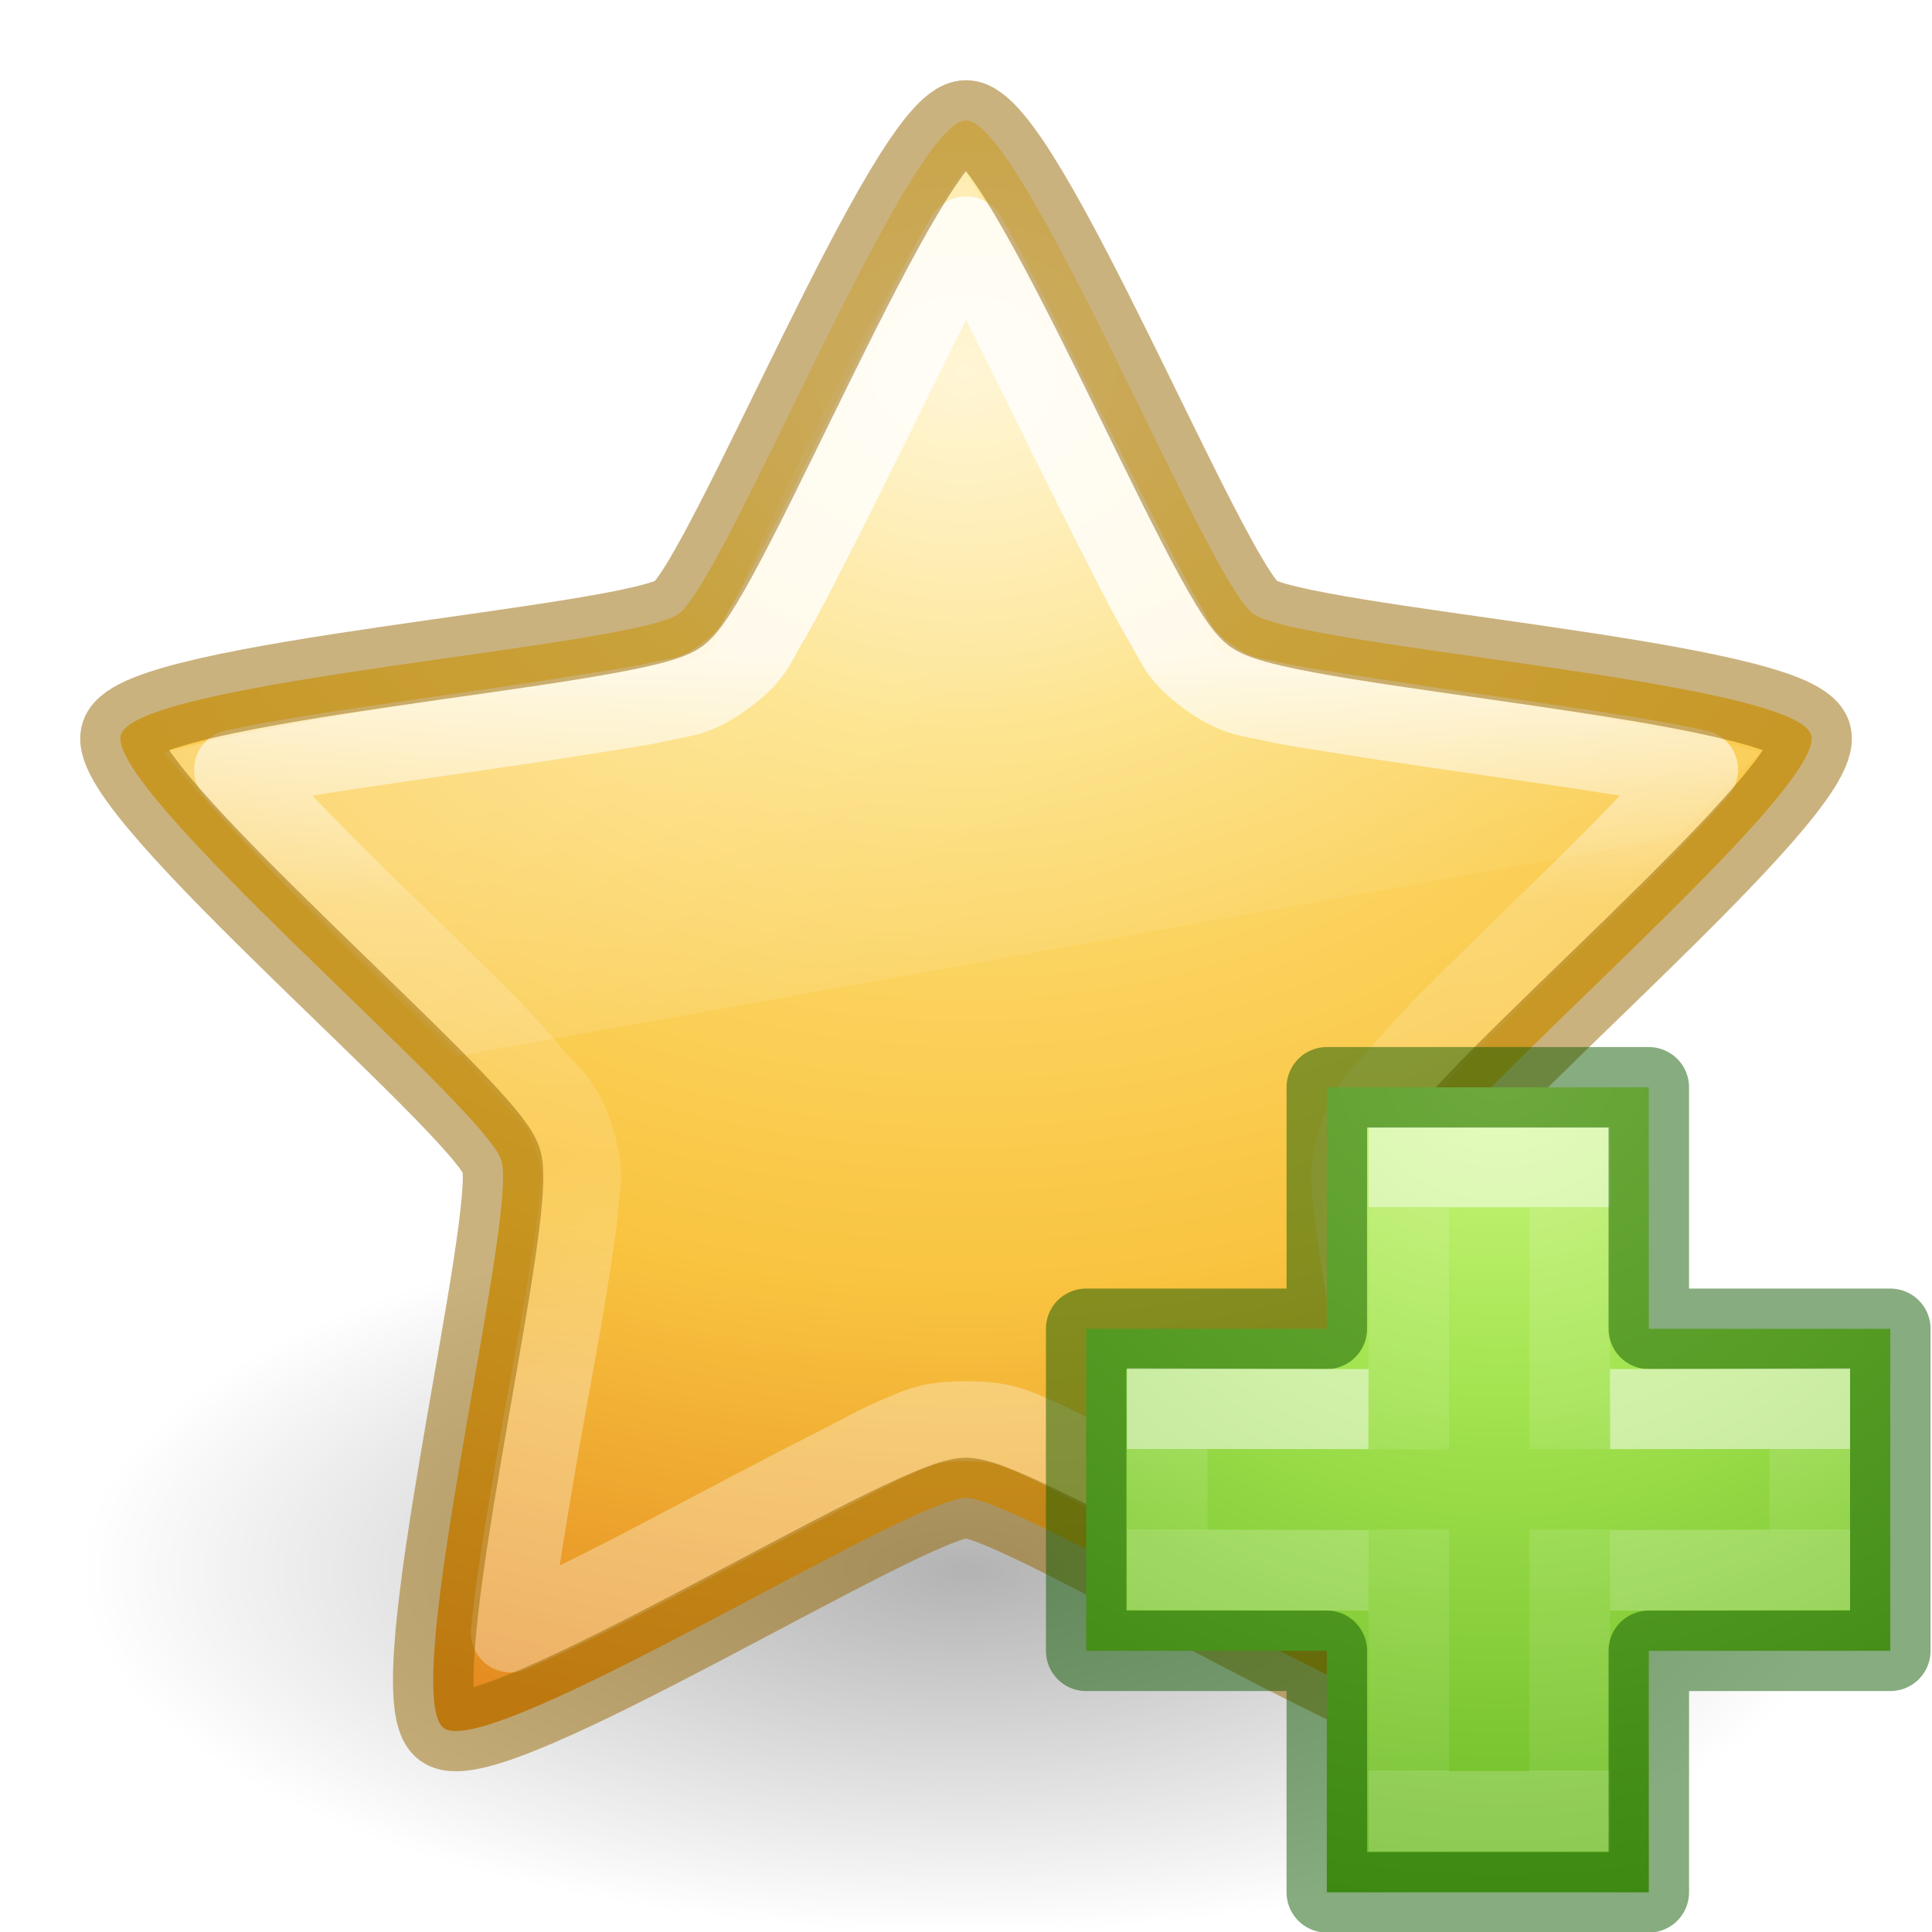
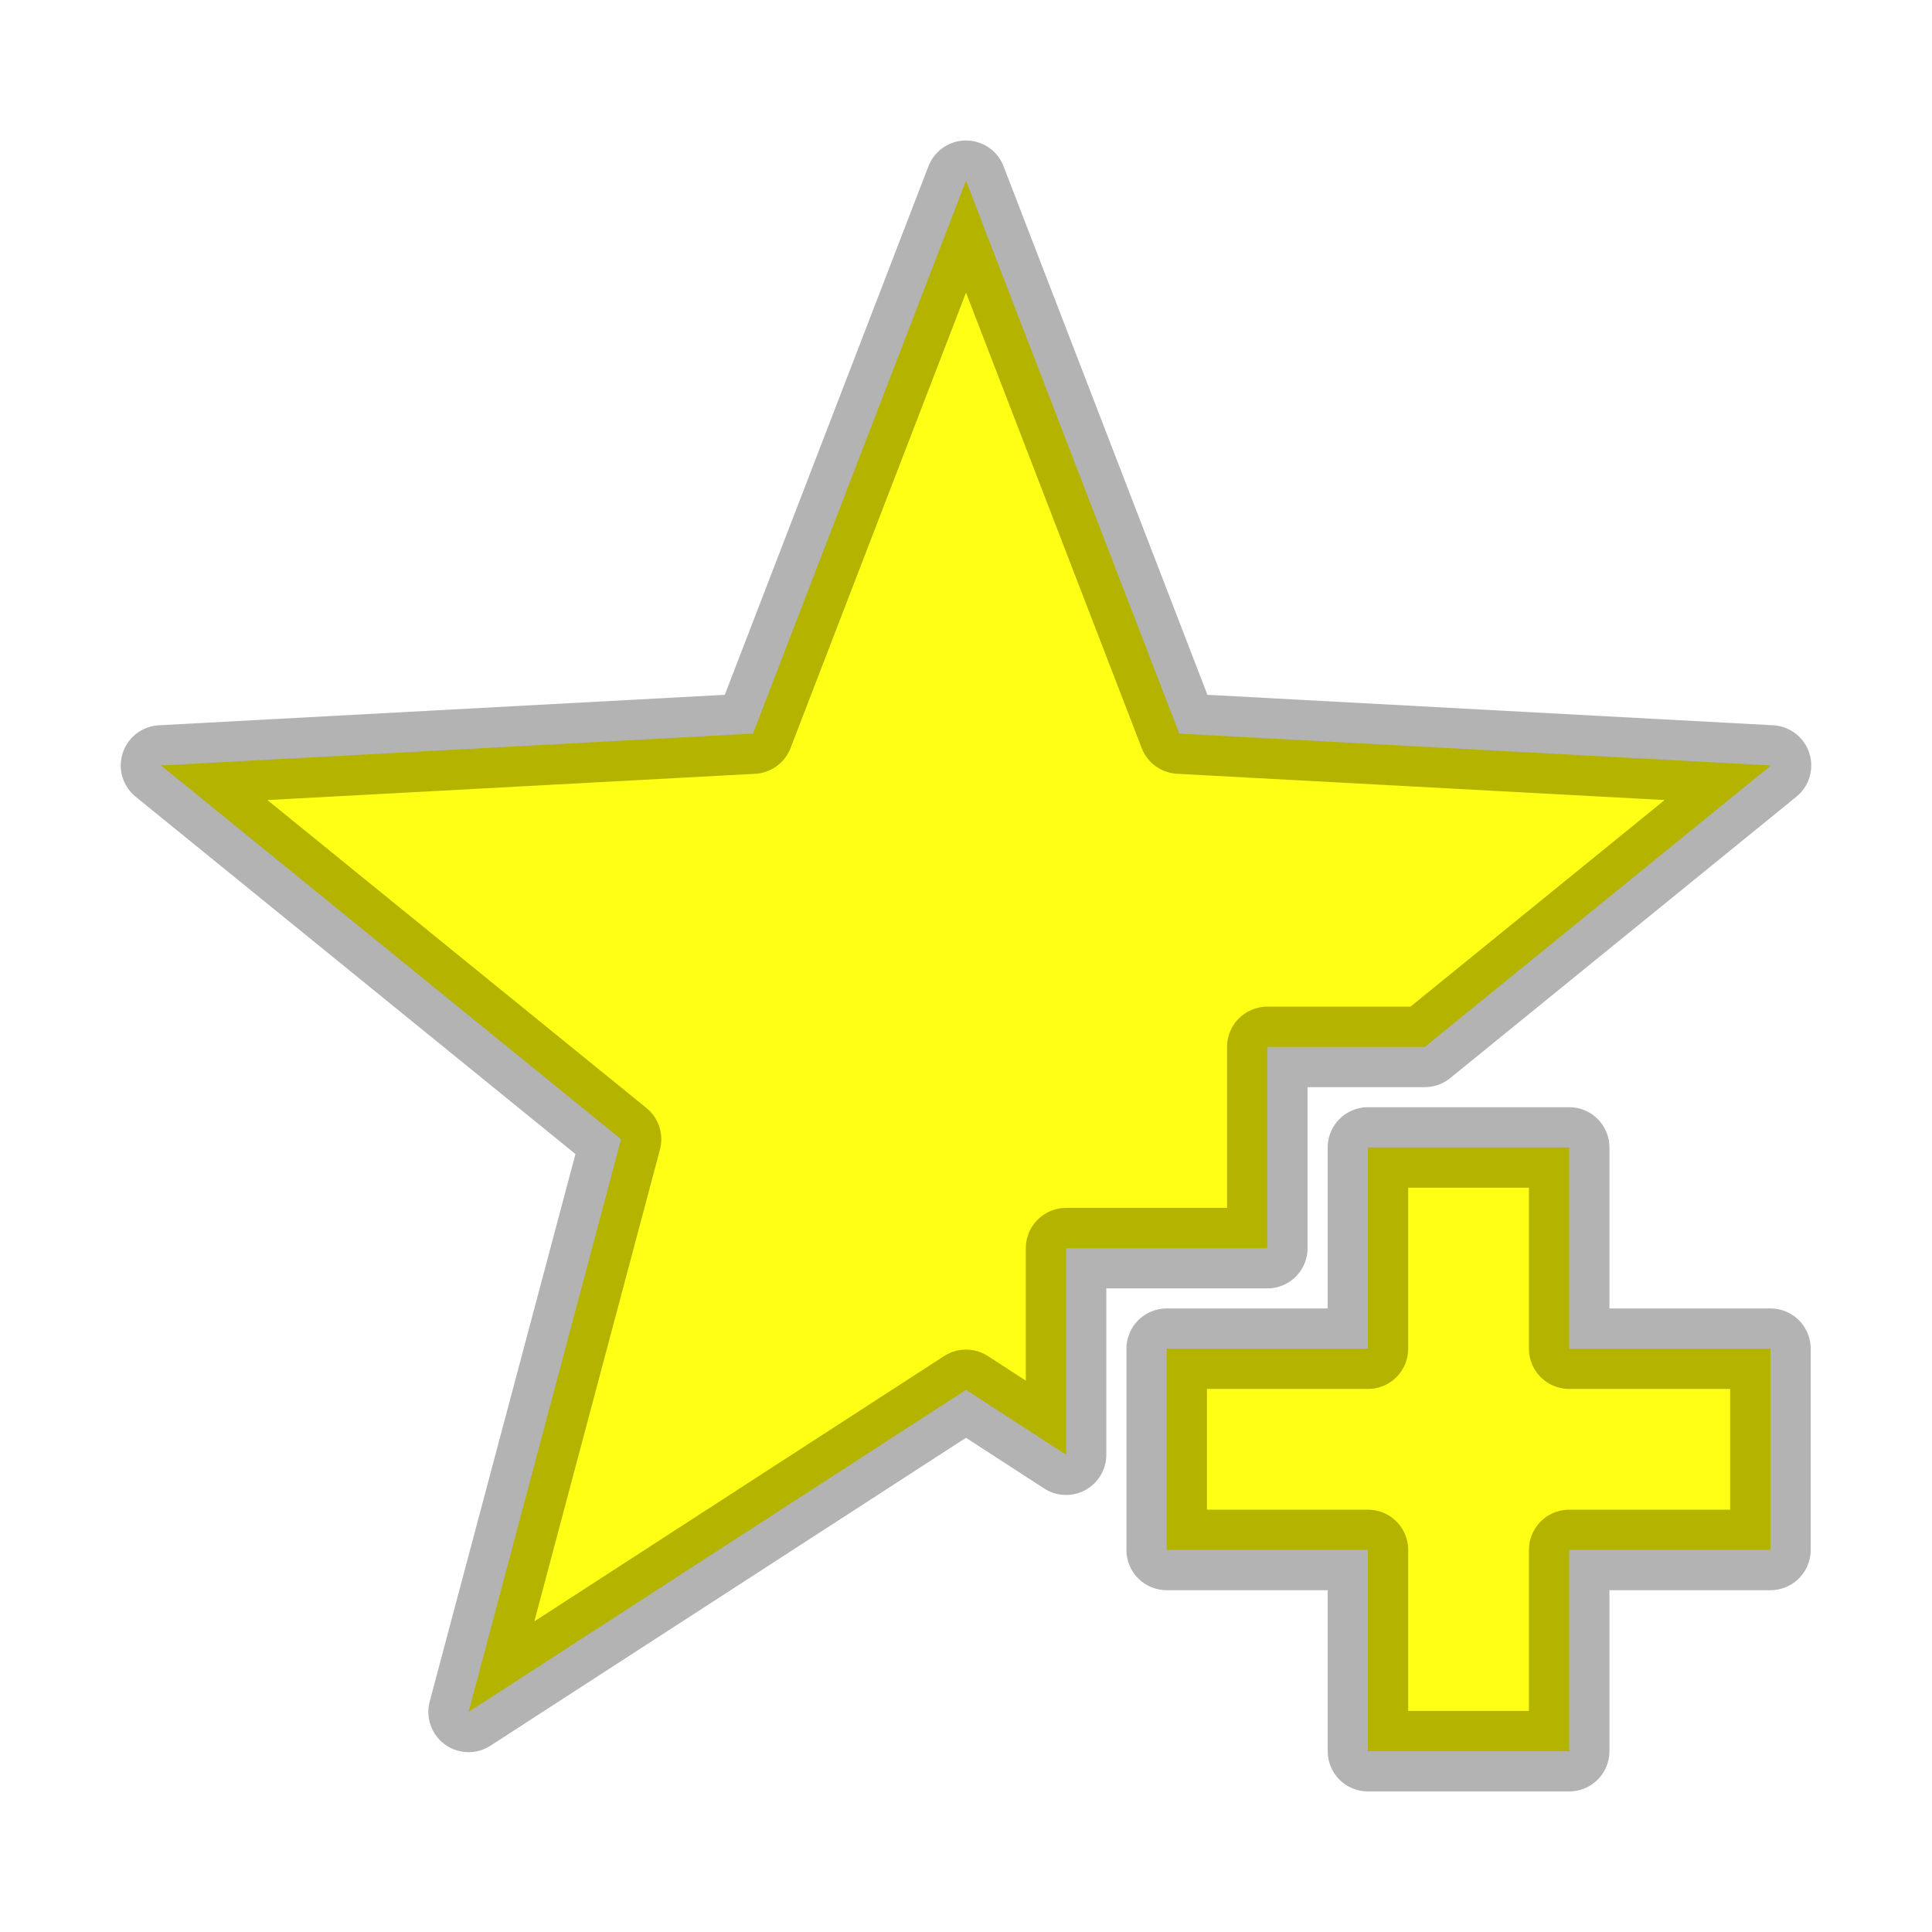
- <svg xmlns="http://www.w3.org/2000/svg" xmlns:xlink="http://www.w3.org/1999/xlink" id="svg3874" height="24" width="24" version="1.1">
-   <defs id="defs3876">
-     <linearGradient id="linearGradient3881">
-       <stop offset="0" style="stop-color:#ffffff;stop-opacity:1" id="stop3883" />
-       <stop offset="0.334" style="stop-color:#ffffff;stop-opacity:0.235" id="stop3885" />
-       <stop offset="0.679" style="stop-color:#ffffff;stop-opacity:0.157" id="stop3887" />
-       <stop offset="1" style="stop-color:#ffffff;stop-opacity:0.392" id="stop3889" />
-     </linearGradient>
-     <linearGradient id="linearGradient8265-821-176-38-919-66-249">
-       <stop offset="0" style="stop-color:#ffffff;stop-opacity:0.275" id="stop2687" />
-       <stop offset="1" style="stop-color:#ffffff;stop-opacity:0" id="stop2689" />
-     </linearGradient>
-     <linearGradient id="linearGradient3846">
-       <stop offset="0" style="stop-color:#fff3cb;stop-opacity:1" id="stop3848" />
-       <stop offset="0.262" style="stop-color:#fdde76;stop-opacity:1" id="stop3850" />
-       <stop offset="0.661" style="stop-color:#f9c440;stop-opacity:1" id="stop3852" />
-       <stop offset="1" style="stop-color:#e48b20;stop-opacity:1" id="stop3854" />
-     </linearGradient>
-     <linearGradient id="linearGradient8838">
-       <stop offset="0" style="stop-color:#000000;stop-opacity:1" id="stop8840" />
-       <stop offset="1" style="stop-color:#000000;stop-opacity:0" id="stop8842" />
-     </linearGradient>
-     <linearGradient gradientTransform="matrix(0.7705623,0,0,0.7707784,-4.554279,-6.199358)" gradientUnits="userSpaceOnUse" xlink:href="#linearGradient3881" id="linearGradient3038" y2="30.433" x2="23.47" y1="18.598" x1="23.47" />
-     <linearGradient gradientTransform="matrix(0.4893617,0,0,0.4893617,1.713574,-1.2723)" gradientUnits="userSpaceOnUse" xlink:href="#linearGradient8265-821-176-38-919-66-249" id="linearGradient3041" y2="33.955" x2="15.215" y1="22.292" x1="11.566" />
-     <radialGradient gradientTransform="matrix(0,1.234704,-1.476267,0,46.15859,-11.60981)" gradientUnits="userSpaceOnUse" xlink:href="#linearGradient3846" id="radialGradient3044" fy="23.145" fx="13.139" r="13.931" cy="23.145" cx="13.139" />
-     <radialGradient gradientTransform="matrix(1.035294,0,0,0.4235288,-52.8353,17.54118)" gradientUnits="userSpaceOnUse" xlink:href="#linearGradient8838" id="radialGradient3049" fy="4.625" fx="62.625" r="10.625" cy="4.625" cx="62.625" />
-     <radialGradient gradientTransform="matrix(0,0.5254499,-0.5716256,0,46.19339,-21.12381)" gradientUnits="userSpaceOnUse" xlink:href="#linearGradient3242-7-3-8-0-4-58-06" id="radialGradient3900-3" fy="48.216" fx="65.297" r="31" cy="48.216" cx="65.297" />
-     <linearGradient id="linearGradient3242-7-3-8-0-4-58-06">
-       <stop id="stop3244-5-8-5-6-4-3-8" style="stop-color:#cdf87e;stop-opacity:1" offset="0" />
-       <stop id="stop3246-9-5-1-5-3-0-7" style="stop-color:#a2e34f;stop-opacity:1" offset="0.262" />
-       <stop id="stop3248-7-2-0-7-5-35-9" style="stop-color:#68b723;stop-opacity:1" offset="0.661" />
-       <stop id="stop3250-8-2-8-5-6-40-4" style="stop-color:#1d7e0d;stop-opacity:1" offset="1" />
-     </linearGradient>
-     <linearGradient gradientTransform="matrix(0.2817955,0,0,0.2800956,12.19656,12.01488)" gradientUnits="userSpaceOnUse" xlink:href="#linearGradient4154-7" id="linearGradient3030-4" y2="35.623" x2="24.139" y1="10.631" x1="24.139" />
-     <linearGradient id="linearGradient4154-7">
-       <stop offset="0" style="stop-color:#ffffff;stop-opacity:1" id="stop4156-0" />
-       <stop offset="0" style="stop-color:#ffffff;stop-opacity:0.235" id="stop4158-0" />
-       <stop offset="1" style="stop-color:#ffffff;stop-opacity:0.157" id="stop4160-4" />
-       <stop offset="1" style="stop-color:#ffffff;stop-opacity:0.392" id="stop4162-4" />
-     </linearGradient>
-     <linearGradient gradientTransform="matrix(0.2817955,0,0,0.2800956,12.17874,12.02218)" gradientUnits="userSpaceOnUse" xlink:href="#linearGradient4333" id="linearGradient3030-1" y2="24.912" x2="24.139" y1="21.342" x1="24.139" />
-     <linearGradient id="linearGradient4333">
-       <stop id="stop4335" style="stop-color:#ffffff;stop-opacity:1" offset="0" />
-       <stop id="stop4337" style="stop-color:#ffffff;stop-opacity:0.235" offset="0" />
-       <stop id="stop4339" style="stop-color:#ffffff;stop-opacity:0.157" offset="1" />
-       <stop id="stop4341" style="stop-color:#ffffff;stop-opacity:0.392" offset="1" />
-     </linearGradient>
+ <svg xmlns="http://www.w3.org/2000/svg" version="1.1" width="24" height="24" id="svg7384">
+   <defs id="defs9">
+     <marker orient="auto" refY="0.0" refX="0.0" id="marker4477" style="overflow:visible">
+       <path id="path4479" d="M 0.0,0.0 L 5.0,-5.0 L -12.5,0.0 L 5.0,5.0 L 0.0,0.0 z " style="fill-rule:evenodd;stroke:#a5a500;stroke-width:1pt;stroke-opacity:1;fill:#ffff48;fill-opacity:1" transform="scale(0.8) translate(12.5,0)" />
+     </marker>
+     <marker orient="auto" refY="0.0" refX="0.0" id="marker4449" style="overflow:visible">
+       <path id="path4451" d="M 0.0,0.0 L 5.0,-5.0 L -12.5,0.0 L 5.0,5.0 L 0.0,0.0 z " style="fill-rule:evenodd;stroke:#a5a500;stroke-width:1pt;stroke-opacity:1;fill:#ffff48;fill-opacity:1" transform="scale(0.8) translate(12.5,0)" />
+     </marker>
+     <marker orient="auto" refY="0.0" refX="0.0" id="marker4427" style="overflow:visible">
+       <path id="path4429" d="M 0.0,0.0 L 5.0,-5.0 L -12.5,0.0 L 5.0,5.0 L 0.0,0.0 z " style="fill-rule:evenodd;stroke:#a5a500;stroke-width:1pt;stroke-opacity:1;fill:#ffff48;fill-opacity:1" transform="scale(0.8) translate(12.5,0)" />
+     </marker>
+     <marker orient="auto" refY="0.0" refX="0.0" id="Arrow1Lstart" style="overflow:visible">
+       <path id="path4157" d="M 0.0,0.0 L 5.0,-5.0 L -12.5,0.0 L 5.0,5.0 L 0.0,0.0 z " style="fill-rule:evenodd;stroke:#a5a500;stroke-width:1pt;stroke-opacity:1;fill:#ffff48;fill-opacity:1" transform="scale(0.8) translate(12.5,0)" />
+     </marker>
  </defs>
-   <path style="opacity:0.3;fill:url(#radialGradient3049);fill-opacity:1;fill-rule:evenodd;stroke:none;stroke-width:1;marker:none;visibility:visible;display:inline;overflow:visible" id="path8836" d="M 23,19.5 C 23,21.985 18.075,24 12,24 5.925,24 1,21.985 1,19.5 1,17.015 5.925,15 12,15 c 6.075,0 11,2.015 11,4.5 l 0,0 z" />
-   <path style="fill:url(#radialGradient3044);fill-opacity:1;fill-rule:nonzero;stroke:none;stroke-width:0.992;stroke-linecap:butt;stroke-linejoin:round;stroke-miterlimit:4;stroke-opacity:1;stroke-dasharray:none;stroke-dashoffset:0;marker:none;visibility:visible;display:inline;overflow:visible" id="path1307" d="m 12,1.496 c 0.709,0 2.994,5.711 3.568,6.128 0.574,0.417 6.709,0.826 6.929,1.501 0.219,0.674 -4.504,4.613 -4.723,5.288 -0.219,0.674 1.288,6.638 0.714,7.055 C 17.914,21.884 12.709,18.608 12,18.608 c -0.709,0 -5.914,3.276 -6.487,2.859 C 4.939,21.05 6.446,15.087 6.227,14.412 6.008,13.738 1.284,9.799 1.504,9.124 1.723,8.45 7.859,8.04 8.432,7.624 9.006,7.207 11.291,1.496 12,1.496 z" />
-   <path style="opacity:0.8;fill:url(#linearGradient3041);fill-opacity:1;fill-rule:nonzero;stroke:none;stroke-width:1;marker:none;visibility:visible;display:inline;overflow:visible;enable-background:accumulate" id="path3681" d="m 11.969,2.093 c -0.457,0.693 -1.68,2.629 -3.031,5.812 a 0.437,0.437 0 0 1 -0.344,0.281 c -2.135,0.348 -4.809,0.717 -6.562,1.156 1.1,1.319 2.393,2.53 3.625,3.781 l 15.156,-2.719 c 0.353,-0.354 0.697,-0.697 1.062,-1.062 -2.051,-0.507 -4.366,-0.808 -6.5,-1.156 a 0.437,0.437 0 0 1 -0.344,-0.25 c -1.039,-2.413 -2.583,-5.037 -3.062,-5.844 z" />
-   <path style="opacity:0.8;fill:none;stroke:url(#linearGradient3038);stroke-width:0.992;stroke-linecap:butt;stroke-linejoin:round;stroke-miterlimit:4;stroke-opacity:1;stroke-dasharray:none;stroke-dashoffset:0;marker:none;visibility:visible;display:inline;overflow:visible" id="path2903" d="m 12,2.937 c -0.289,0.492 -0.618,1.166 -0.969,1.875 -0.362,0.733 -0.747,1.512 -1.063,2.125 -0.158,0.307 -0.298,0.583 -0.438,0.812 -0.139,0.23 -0.163,0.389 -0.531,0.656 -0.368,0.268 -0.551,0.251 -0.812,0.312 -0.262,0.061 -0.565,0.101 -0.906,0.156 -0.682,0.111 -1.502,0.226 -2.312,0.344 -0.774,0.113 -1.506,0.222 -2.062,0.344 0.378,0.426 0.908,0.983 1.469,1.531 0.585,0.571 1.171,1.135 1.656,1.625 0.243,0.245 0.449,0.484 0.625,0.688 0.176,0.203 0.328,0.287 0.469,0.719 0.141,0.433 0.085,0.576 0.062,0.844 -0.023,0.268 -0.072,0.565 -0.125,0.906 -0.105,0.683 -0.268,1.505 -0.406,2.312 -0.132,0.773 -0.256,1.526 -0.312,2.094 0.525,-0.23 1.203,-0.568 1.906,-0.938 0.726,-0.382 1.476,-0.782 2.094,-1.094 0.309,-0.156 0.564,-0.302 0.812,-0.406 0.248,-0.105 0.387,-0.188 0.844,-0.188 0.457,0 0.596,0.083 0.844,0.188 0.248,0.105 0.504,0.25 0.812,0.406 0.618,0.312 1.368,0.712 2.094,1.094 0.703,0.37 1.381,0.708 1.906,0.938 -0.056,-0.568 -0.18,-1.32 -0.312,-2.094 -0.138,-0.807 -0.301,-1.629 -0.406,-2.312 -0.053,-0.342 -0.102,-0.638 -0.125,-0.906 -0.023,-0.268 -0.078,-0.411 0.062,-0.844 0.14,-0.432 0.293,-0.515 0.469,-0.719 0.176,-0.203 0.382,-0.443 0.625,-0.688 0.485,-0.49 1.072,-1.054 1.656,-1.625 0.561,-0.548 1.091,-1.105 1.469,-1.531 -0.557,-0.122 -1.288,-0.231 -2.062,-0.344 -0.81,-0.118 -1.63,-0.233 -2.312,-0.344 -0.341,-0.056 -0.644,-0.095 -0.906,-0.156 -0.262,-0.061 -0.444,-0.045 -0.812,-0.312 -0.368,-0.267 -0.392,-0.426 -0.531,-0.656 -0.139,-0.23 -0.28,-0.506 -0.438,-0.812 -0.316,-0.613 -0.701,-1.392 -1.062,-2.125 -0.35,-0.709 -0.679,-1.383 -0.969,-1.875 z" />
-   <path style="display:inline;overflow:visible;visibility:visible;fill:none;fill-opacity:1;fill-rule:evenodd;stroke:#956500;stroke-width:1px;stroke-linecap:butt;stroke-linejoin:miter;stroke-miterlimit:4;stroke-dasharray:none;stroke-dashoffset:0;stroke-opacity:1;marker:none;color:#000000;clip-rule:nonzero;opacity:0.5;isolation:auto;mix-blend-mode:normal;color-interpolation:sRGB;color-interpolation-filters:linearRGB;solid-color:#000000;solid-opacity:1;filter-blend-mode:normal;filter-gaussianBlur-deviation:0;color-rendering:auto;image-rendering:auto;shape-rendering:auto;text-rendering:auto;enable-background:accumulate" id="path1307-2" d="m 12,1.496 c 0.709,0 2.994,5.711 3.568,6.128 0.574,0.417 6.709,0.826 6.929,1.501 0.219,0.674 -4.504,4.613 -4.723,5.288 -0.219,0.674 1.288,6.638 0.714,7.055 C 17.914,21.884 12.709,18.608 12,18.608 c -0.709,0 -5.914,3.276 -6.487,2.859 C 4.939,21.05 6.446,15.087 6.227,14.412 6.008,13.738 1.284,9.799 1.504,9.124 1.723,8.45 7.859,8.04 8.432,7.624 9.006,7.207 11.291,1.496 12,1.496 Z" />
-   <g id="g4474">
-     <path d="m 16.482,16.507 0,-3 4,0 0,3 3,0 0,4 -3,0 0,3 -4,0 0,-3 -2.989,0 0,-4 2.989,0 z" id="path2262" style="color:#000000;display:inline;overflow:visible;visibility:visible;fill:url(#radialGradient3900-3);fill-opacity:1;fill-rule:nonzero;stroke:none;stroke-width:0.985;marker:none;enable-background:accumulate" />
-     <path d="m 17.5,18.004 0,-3.504 2,0 0,3.5 m 0,1 0,3.5 -2,0 0,-3.5" id="path2272" style="display:inline;opacity:0.5;fill:none;stroke:url(#linearGradient3030-4);stroke-width:1;stroke-linecap:butt;stroke-linejoin:miter;stroke-miterlimit:4;stroke-dasharray:none;stroke-opacity:1" />
-     <path d="m 16.482,16.507 0,-3 4,0 0,3 3,0 0,4 -3,0 0,3 -4,0 0,-3 -2.989,0 0,-4 2.989,0 z" id="path2262-2" style="color:#000000;clip-rule:nonzero;display:inline;overflow:visible;visibility:visible;opacity:0.5;isolation:auto;mix-blend-mode:normal;color-interpolation:sRGB;color-interpolation-filters:linearRGB;solid-color:#000000;solid-opacity:1;fill:none;fill-opacity:1;fill-rule:nonzero;stroke:#0f5a00;stroke-width:1;stroke-linecap:round;stroke-linejoin:round;stroke-miterlimit:4;stroke-dasharray:none;stroke-dashoffset:0;stroke-opacity:1;marker:none;color-rendering:auto;image-rendering:auto;shape-rendering:auto;text-rendering:auto;enable-background:accumulate" />
-     <path d="m 20,17.507 2.482,-0.007 0,2 L 20,19.507 m -3,0 -2.5,-0.007 0,-2 2.5,0.007" id="path2272-2" style="display:inline;opacity:0.5;fill:none;stroke:url(#linearGradient3030-1);stroke-width:1;stroke-linecap:butt;stroke-linejoin:miter;stroke-miterlimit:4;stroke-dasharray:none;stroke-opacity:1" />
-   </g>
+   <path d="M 12,2.245 9.354,9.113 2,9.509 7.715,14.152 5.821,21.266 12,17.265 l 1.243,0.806 0,-2.566 2.5,0 0,-1.25 0,-1.25 1.956,0 L 22,9.509 14.649,9.113 12,2.245 Z m 4.993,12.009 0,2.5 -2.5,0 0,2.5 2.5,0 0,2.5 2.5,0 0,-2.5 2.5,0 0,-2.5 -2.5,0 0,-2.5 -2.5,0 z" id="path6634" style="color:#bebebe;fill:#ffff00;fill-opacity:1;fill-rule:nonzero;stroke:none;stroke-width:1;marker:none;visibility:visible;display:inline;overflow:visible;enable-background:accumulate;clip-rule:nonzero;opacity:1;isolation:auto;mix-blend-mode:normal;color-interpolation:sRGB;color-interpolation-filters:linearRGB;solid-color:#000000;solid-opacity:1;stroke-linecap:butt;stroke-linejoin:miter;stroke-miterlimit:4;stroke-dasharray:none;stroke-dashoffset:0;stroke-opacity:1;filter-blend-mode:normal;filter-gaussianBlur-deviation:0;color-rendering:auto;image-rendering:auto;shape-rendering:auto;text-rendering:auto" />
+   <path style="color:#bebebe;clip-rule:nonzero;display:inline;overflow:visible;visibility:visible;opacity:0.3;isolation:auto;mix-blend-mode:normal;color-interpolation:sRGB;color-interpolation-filters:linearRGB;solid-color:#000000;solid-opacity:1;fill:#ffff48;fill-opacity:1;fill-rule:nonzero;stroke:#000000;stroke-width:1;stroke-linecap:butt;stroke-linejoin:round;stroke-miterlimit:4;stroke-dasharray:none;stroke-dashoffset:0;stroke-opacity:1;marker:none;color-rendering:auto;image-rendering:auto;shape-rendering:auto;text-rendering:auto;enable-background:accumulate" id="path4134" d="M 12,2.245 9.354,9.113 2,9.509 7.715,14.152 5.821,21.266 12,17.265 l 1.243,0.806 0,-2.566 2.5,0 0,-1.25 0,-1.25 1.956,0 L 22,9.509 14.649,9.113 12,2.245 Z m 4.993,12.009 0,2.5 -2.5,0 0,2.5 2.5,0 0,2.5 2.5,0 0,-2.5 2.5,0 0,-2.5 -2.5,0 0,-2.5 -2.5,0 z" />
</svg>
